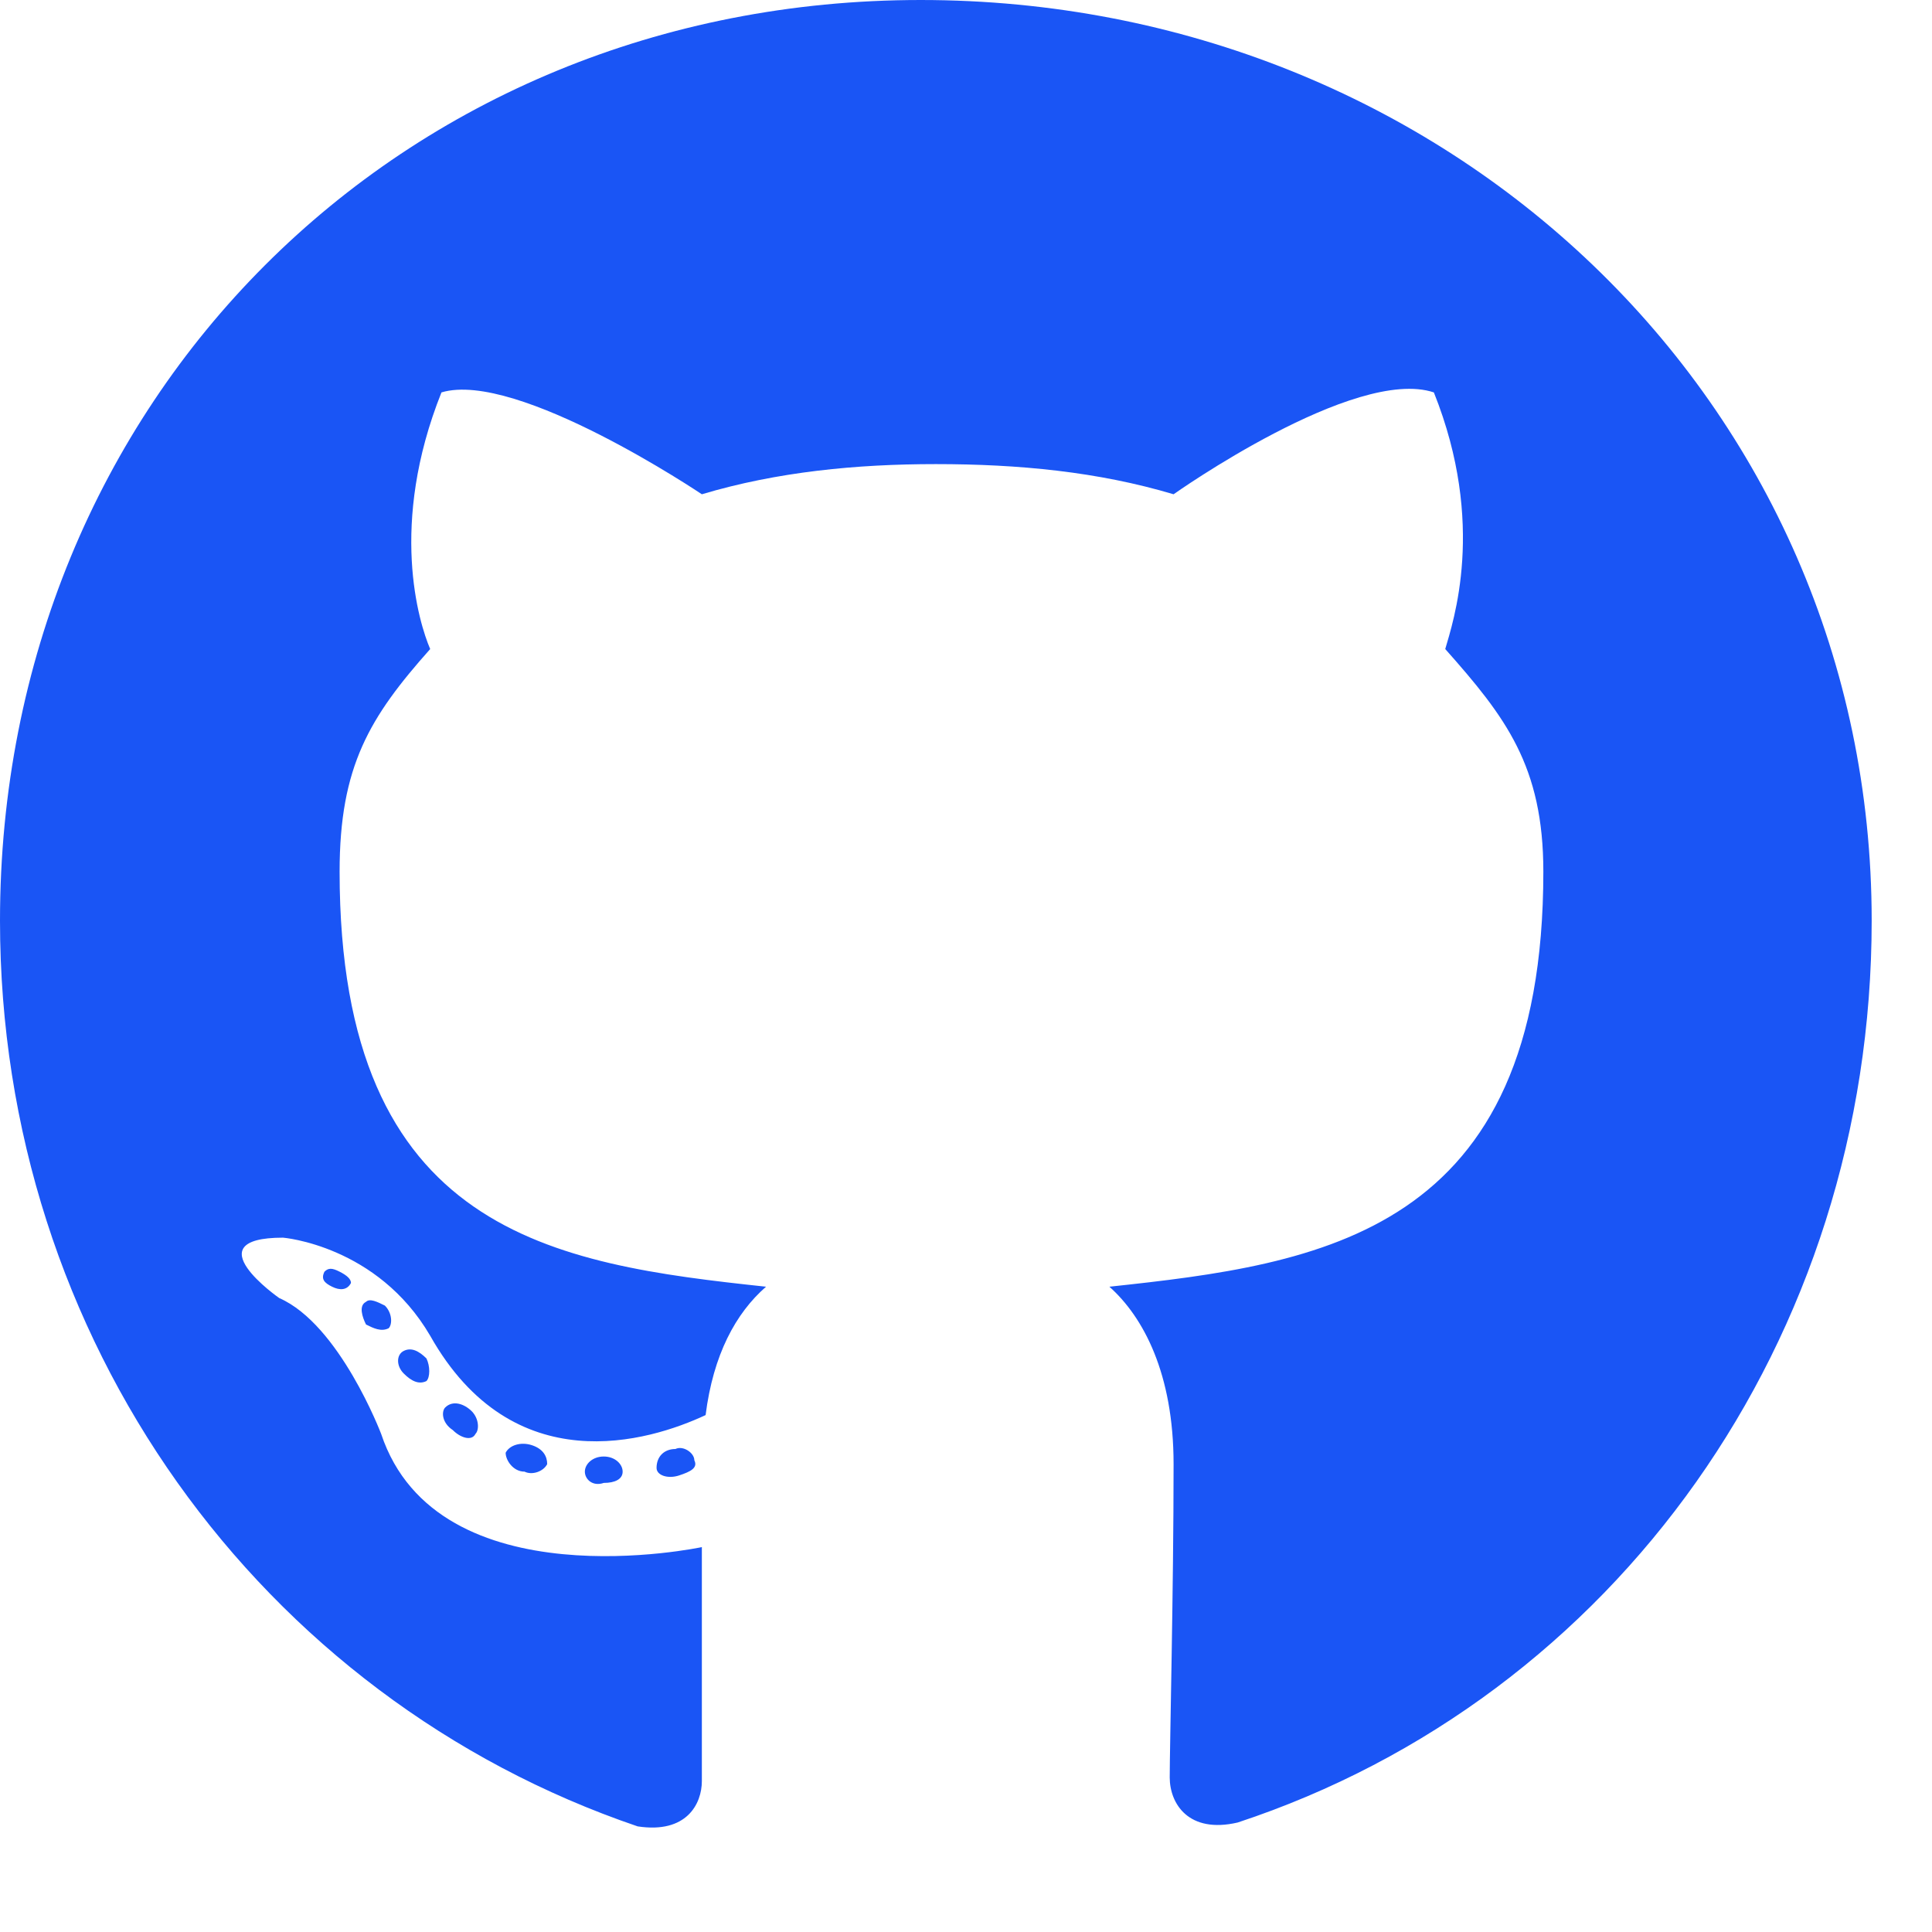
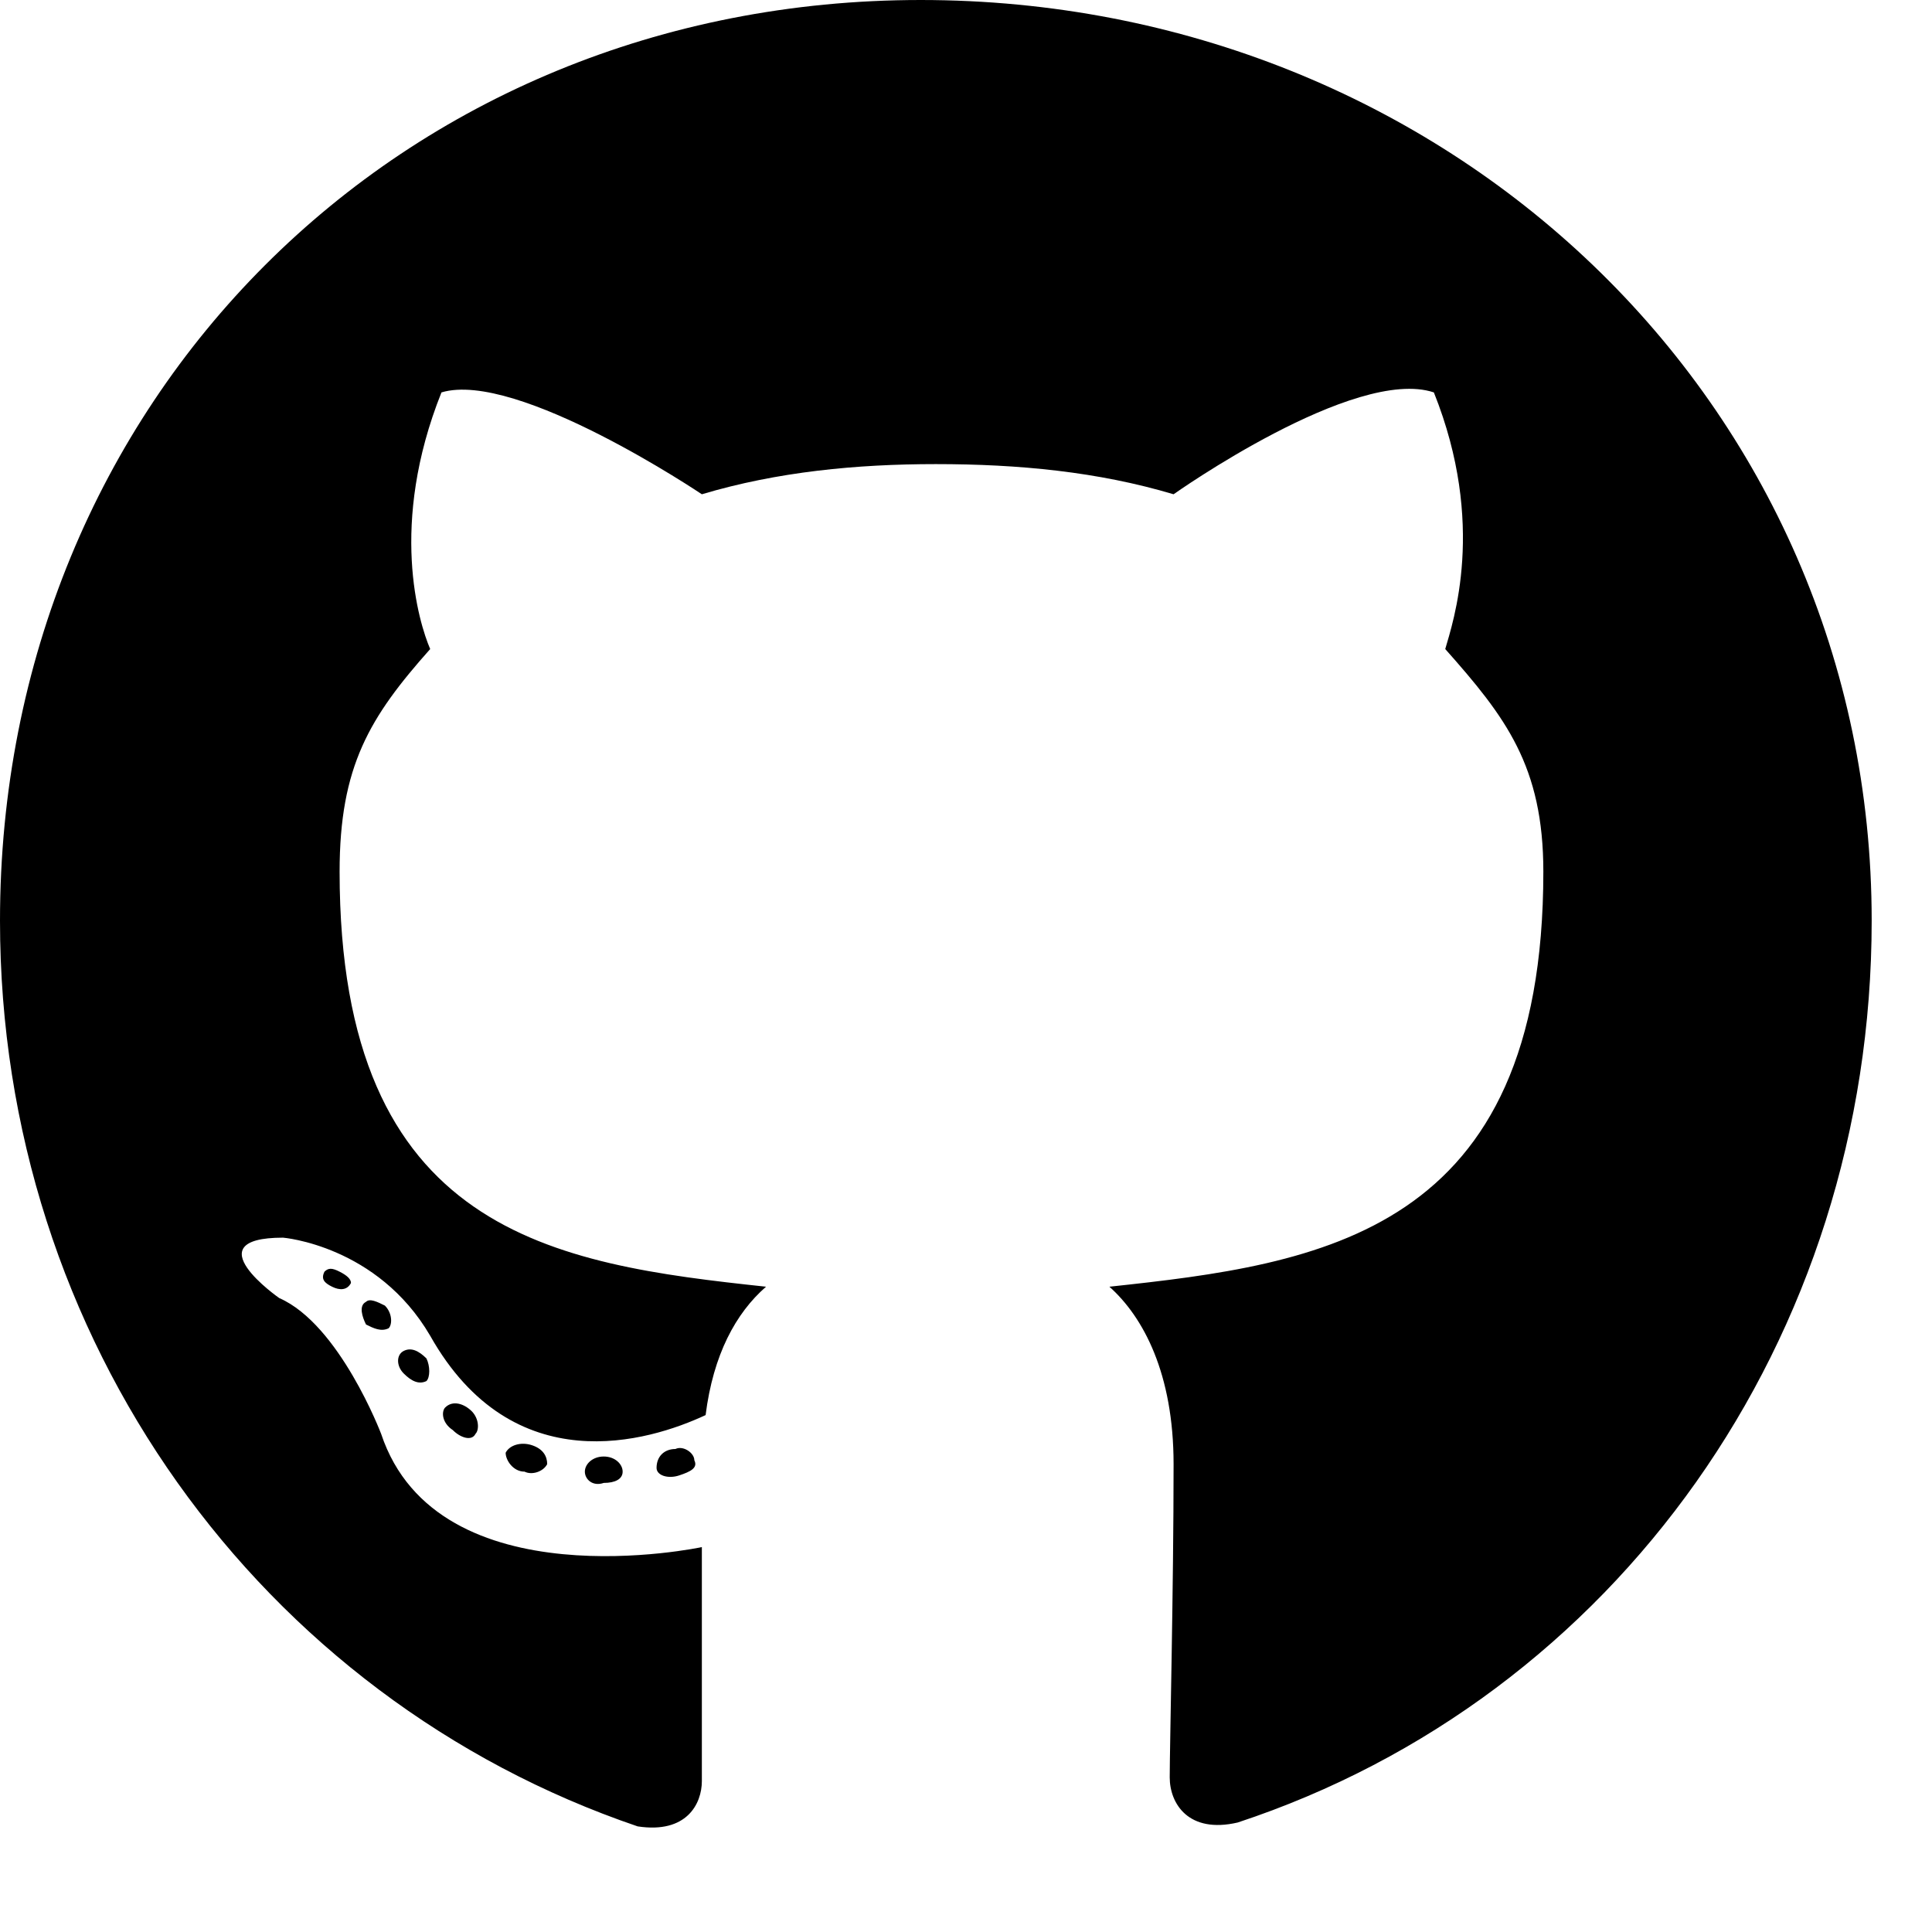
<svg xmlns="http://www.w3.org/2000/svg" width="18" height="18" viewBox="0 0 18 18" fill="none">
-   <path d="M5.801 13.711C5.801 13.641 5.73 13.57 5.625 13.57C5.52 13.57 5.449 13.641 5.449 13.711C5.449 13.781 5.52 13.852 5.625 13.816C5.73 13.816 5.801 13.781 5.801 13.711ZM4.711 13.535C4.711 13.605 4.781 13.711 4.887 13.711C4.957 13.746 5.062 13.711 5.098 13.641C5.098 13.57 5.062 13.5 4.957 13.465C4.852 13.43 4.746 13.465 4.711 13.535ZM6.293 13.5C6.188 13.5 6.117 13.57 6.117 13.676C6.117 13.746 6.223 13.781 6.328 13.746C6.434 13.711 6.504 13.676 6.469 13.605C6.469 13.535 6.363 13.465 6.293 13.5ZM8.578 0C3.727 0 0 3.727 0 8.578C0 12.48 2.426 15.82 5.941 17.016C6.398 17.086 6.539 16.805 6.539 16.594C6.539 16.348 6.539 15.152 6.539 14.414C6.539 14.414 4.078 14.941 3.551 13.359C3.551 13.359 3.164 12.34 2.602 12.094C2.602 12.094 1.793 11.531 2.637 11.531C2.637 11.531 3.516 11.602 4.008 12.445C4.781 13.816 6.047 13.43 6.574 13.184C6.645 12.621 6.855 12.234 7.137 11.988C5.168 11.777 3.164 11.496 3.164 8.121C3.164 7.137 3.445 6.68 4.008 6.047C3.902 5.801 3.621 4.887 4.113 3.656C4.816 3.445 6.539 4.605 6.539 4.605C7.242 4.395 7.98 4.324 8.719 4.324C9.492 4.324 10.23 4.395 10.934 4.605C10.934 4.605 12.621 3.41 13.359 3.656C13.852 4.887 13.535 5.801 13.465 6.047C14.027 6.68 14.379 7.137 14.379 8.121C14.379 11.496 12.305 11.777 10.336 11.988C10.652 12.27 10.934 12.797 10.934 13.641C10.934 14.801 10.898 16.277 10.898 16.559C10.898 16.805 11.074 17.086 11.531 16.98C15.047 15.82 17.438 12.48 17.438 8.578C17.438 3.727 13.465 0 8.578 0ZM3.41 12.129C3.34 12.164 3.375 12.27 3.41 12.34C3.48 12.375 3.551 12.41 3.621 12.375C3.656 12.34 3.656 12.234 3.586 12.164C3.516 12.129 3.445 12.094 3.41 12.129ZM3.023 11.848C2.988 11.918 3.023 11.953 3.094 11.988C3.164 12.023 3.234 12.023 3.27 11.953C3.27 11.918 3.234 11.883 3.164 11.848C3.094 11.812 3.059 11.812 3.023 11.848ZM4.148 13.113C4.113 13.148 4.113 13.254 4.219 13.324C4.289 13.395 4.395 13.43 4.43 13.359C4.465 13.324 4.465 13.219 4.395 13.148C4.324 13.078 4.219 13.043 4.148 13.113ZM3.762 12.586C3.691 12.621 3.691 12.727 3.762 12.797C3.832 12.867 3.902 12.902 3.973 12.867C4.008 12.832 4.008 12.727 3.973 12.656C3.902 12.586 3.832 12.551 3.762 12.586Z" fill="#1A55F5" />
+   <path d="M5.801 13.711C5.801 13.641 5.73 13.57 5.625 13.57C5.52 13.57 5.449 13.641 5.449 13.711C5.449 13.781 5.52 13.852 5.625 13.816C5.73 13.816 5.801 13.781 5.801 13.711ZM4.711 13.535C4.711 13.605 4.781 13.711 4.887 13.711C4.957 13.746 5.062 13.711 5.098 13.641C5.098 13.57 5.062 13.5 4.957 13.465C4.852 13.43 4.746 13.465 4.711 13.535ZM6.293 13.5C6.188 13.5 6.117 13.57 6.117 13.676C6.117 13.746 6.223 13.781 6.328 13.746C6.434 13.711 6.504 13.676 6.469 13.605C6.469 13.535 6.363 13.465 6.293 13.5ZM8.578 0C3.727 0 0 3.727 0 8.578C0 12.48 2.426 15.82 5.941 17.016C6.398 17.086 6.539 16.805 6.539 16.594C6.539 16.348 6.539 15.152 6.539 14.414C6.539 14.414 4.078 14.941 3.551 13.359C3.551 13.359 3.164 12.34 2.602 12.094C2.602 12.094 1.793 11.531 2.637 11.531C2.637 11.531 3.516 11.602 4.008 12.445C4.781 13.816 6.047 13.43 6.574 13.184C6.645 12.621 6.855 12.234 7.137 11.988C5.168 11.777 3.164 11.496 3.164 8.121C3.164 7.137 3.445 6.68 4.008 6.047C3.902 5.801 3.621 4.887 4.113 3.656C4.816 3.445 6.539 4.605 6.539 4.605C7.242 4.395 7.98 4.324 8.719 4.324C9.492 4.324 10.23 4.395 10.934 4.605C10.934 4.605 12.621 3.41 13.359 3.656C13.852 4.887 13.535 5.801 13.465 6.047C14.027 6.68 14.379 7.137 14.379 8.121C14.379 11.496 12.305 11.777 10.336 11.988C10.652 12.27 10.934 12.797 10.934 13.641C10.934 14.801 10.898 16.277 10.898 16.559C10.898 16.805 11.074 17.086 11.531 16.98C15.047 15.82 17.438 12.48 17.438 8.578C17.438 3.727 13.465 0 8.578 0ZM3.41 12.129C3.34 12.164 3.375 12.27 3.41 12.34C3.48 12.375 3.551 12.41 3.621 12.375C3.656 12.34 3.656 12.234 3.586 12.164C3.516 12.129 3.445 12.094 3.41 12.129ZM3.023 11.848C2.988 11.918 3.023 11.953 3.094 11.988C3.164 12.023 3.234 12.023 3.27 11.953C3.27 11.918 3.234 11.883 3.164 11.848C3.094 11.812 3.059 11.812 3.023 11.848ZM4.148 13.113C4.113 13.148 4.113 13.254 4.219 13.324C4.289 13.395 4.395 13.43 4.43 13.359C4.465 13.324 4.465 13.219 4.395 13.148C4.324 13.078 4.219 13.043 4.148 13.113ZM3.762 12.586C3.691 12.621 3.691 12.727 3.762 12.797C3.832 12.867 3.902 12.902 3.973 12.867C4.008 12.832 4.008 12.727 3.973 12.656C3.902 12.586 3.832 12.551 3.762 12.586Z" fill="currentColor" />
</svg>
